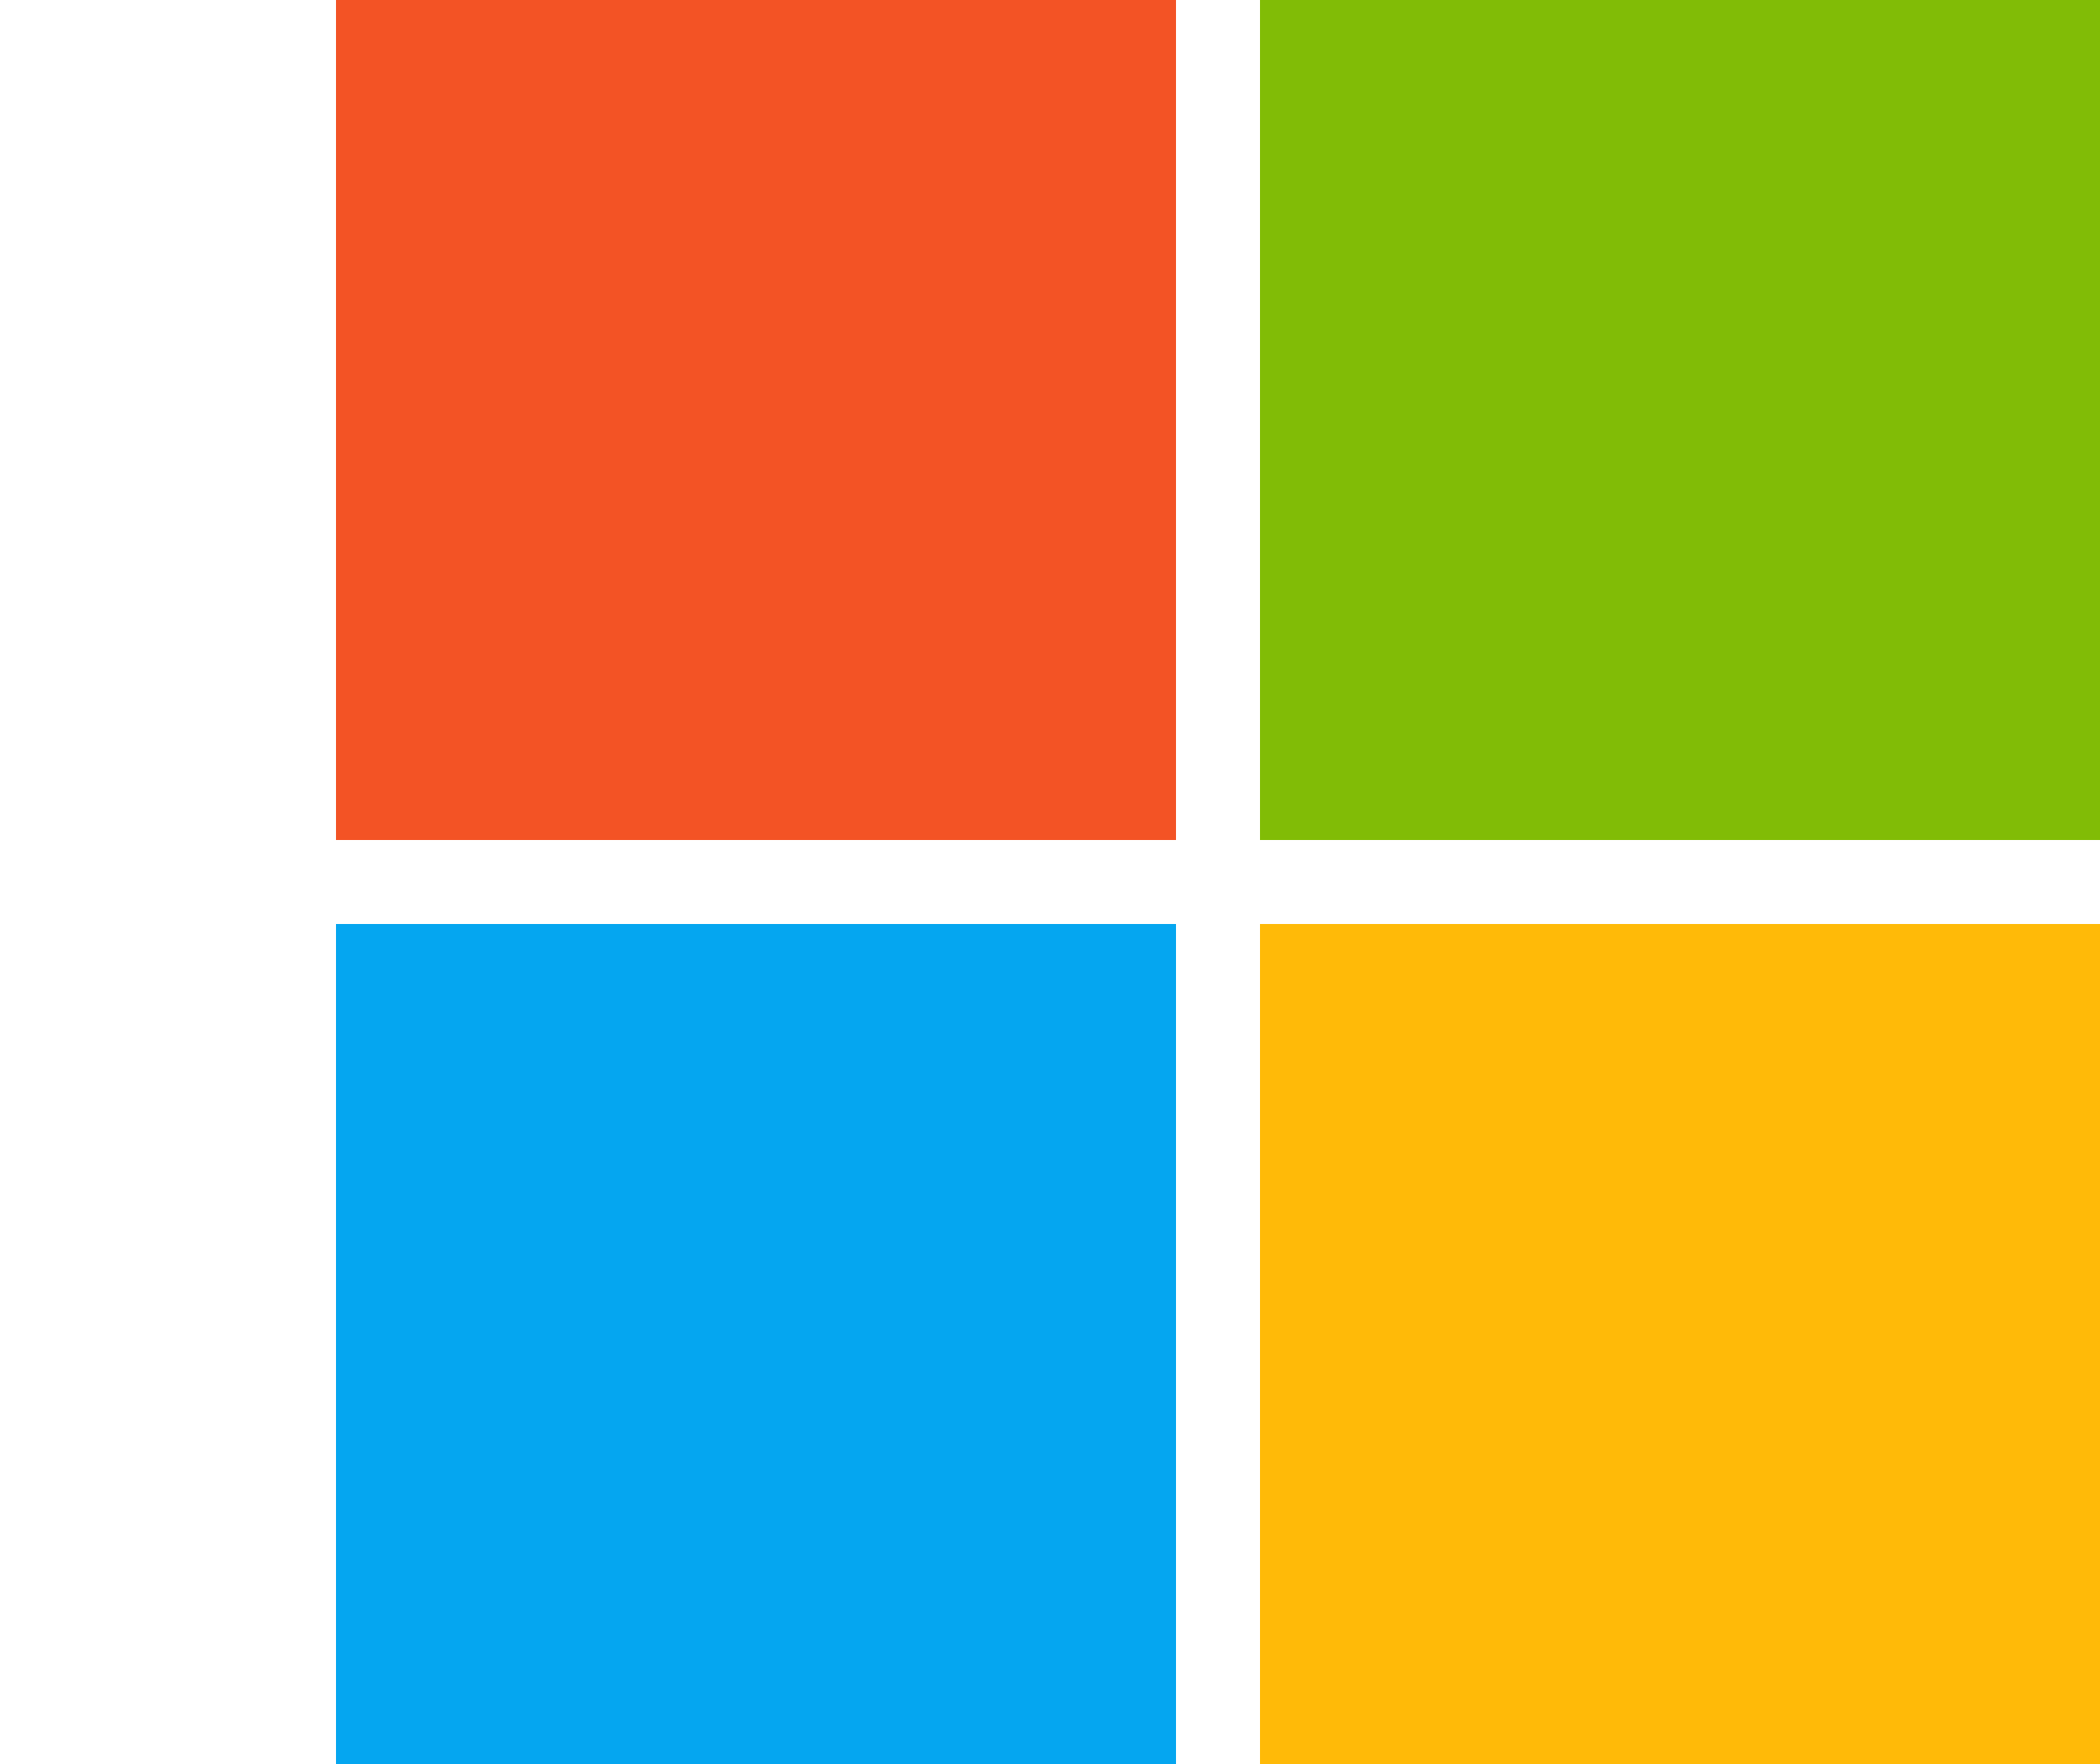
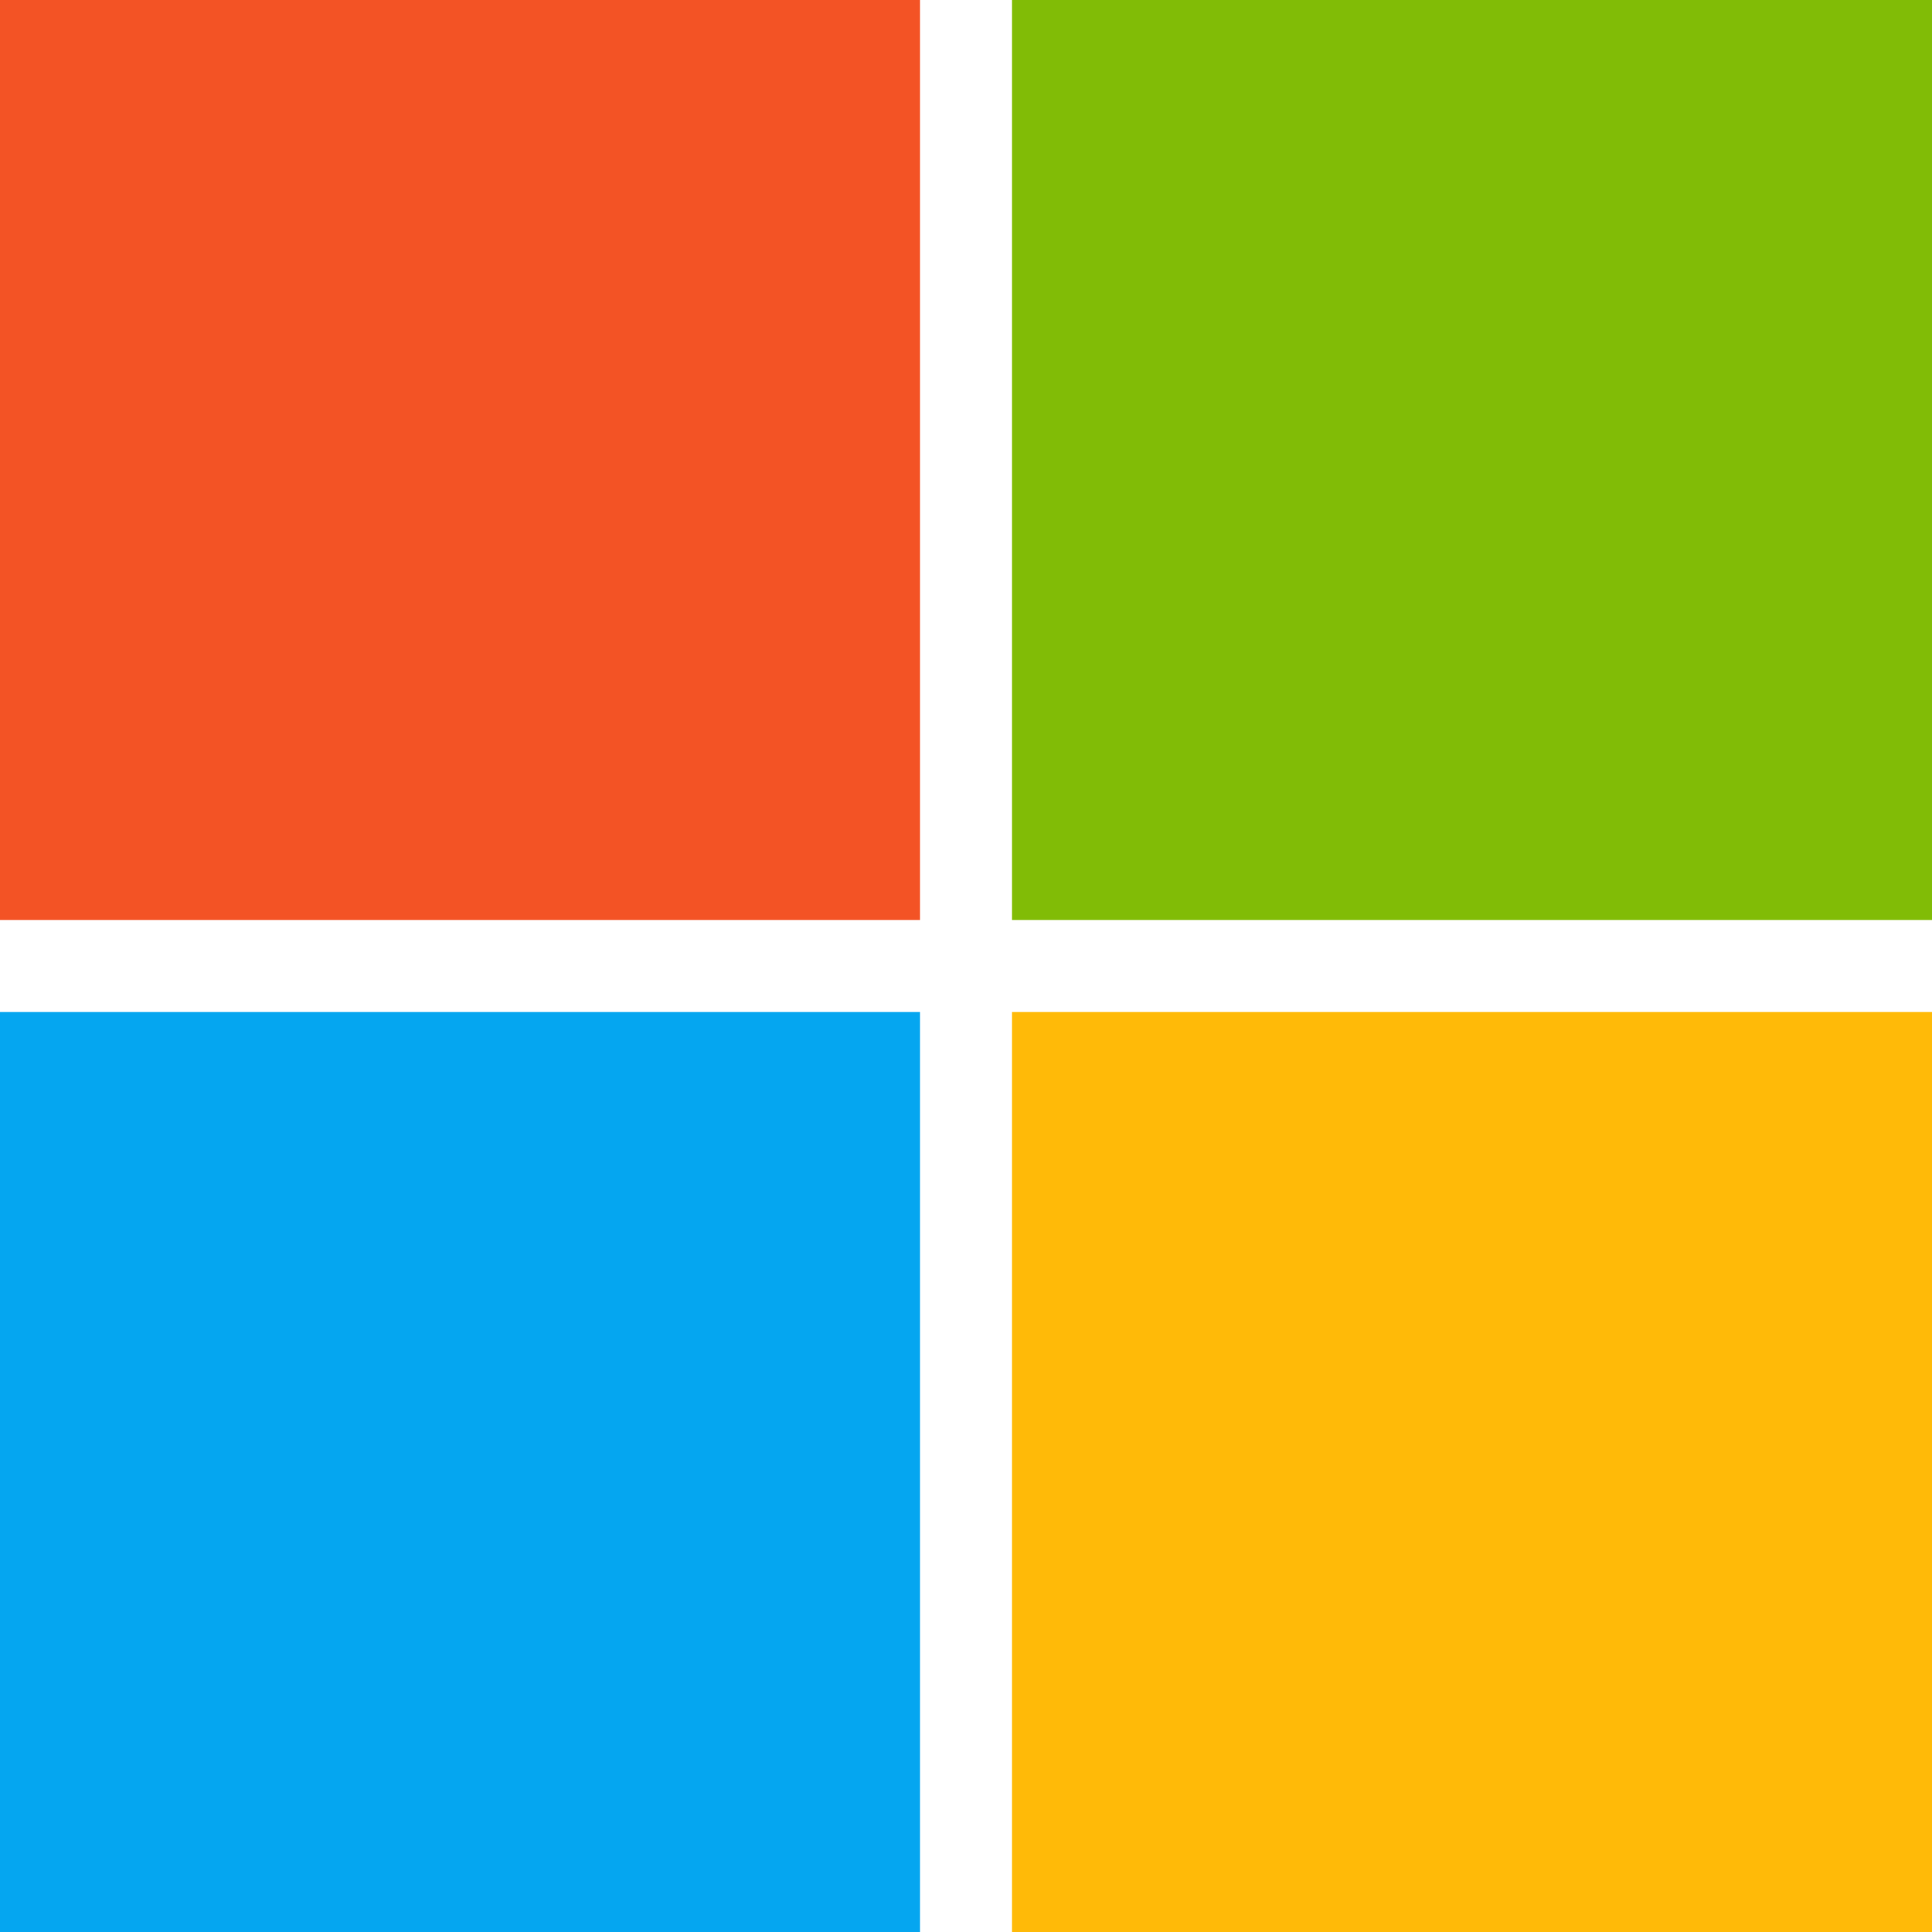
- <svg xmlns="http://www.w3.org/2000/svg" id="b" width="25" height="21" version="1.1" viewBox="0 0 25 21">
-   <path id="e" d="m4 0h10v10h-10z" style="fill:#f35325" />
-   <path id="c" d="m15 0h10v10h-10z" style="fill:#81bc06" />
-   <path id="d" d="m4 11h10v10h-10z" style="fill:#05a6f0" />
-   <path id="a" d="m15 11h10v10h-10z" style="fill:#ffba08" />
+ <svg xmlns="http://www.w3.org/2000/svg" id="b" width="21" height="21" version="1.1" viewBox="0 0 21 21">
+   <path id="e" d="m0 0h10v10h-10z" fill="#f35325" />
+   <path id="c" d="m11 0h10v10h-10z" fill="#81bc06" />
+   <path id="d" d="m0 11h10v10h-10z" fill="#05a6f0" />
+   <path id="a" d="m11 11h10v10h-10z" fill="#ffba08" />
</svg>
